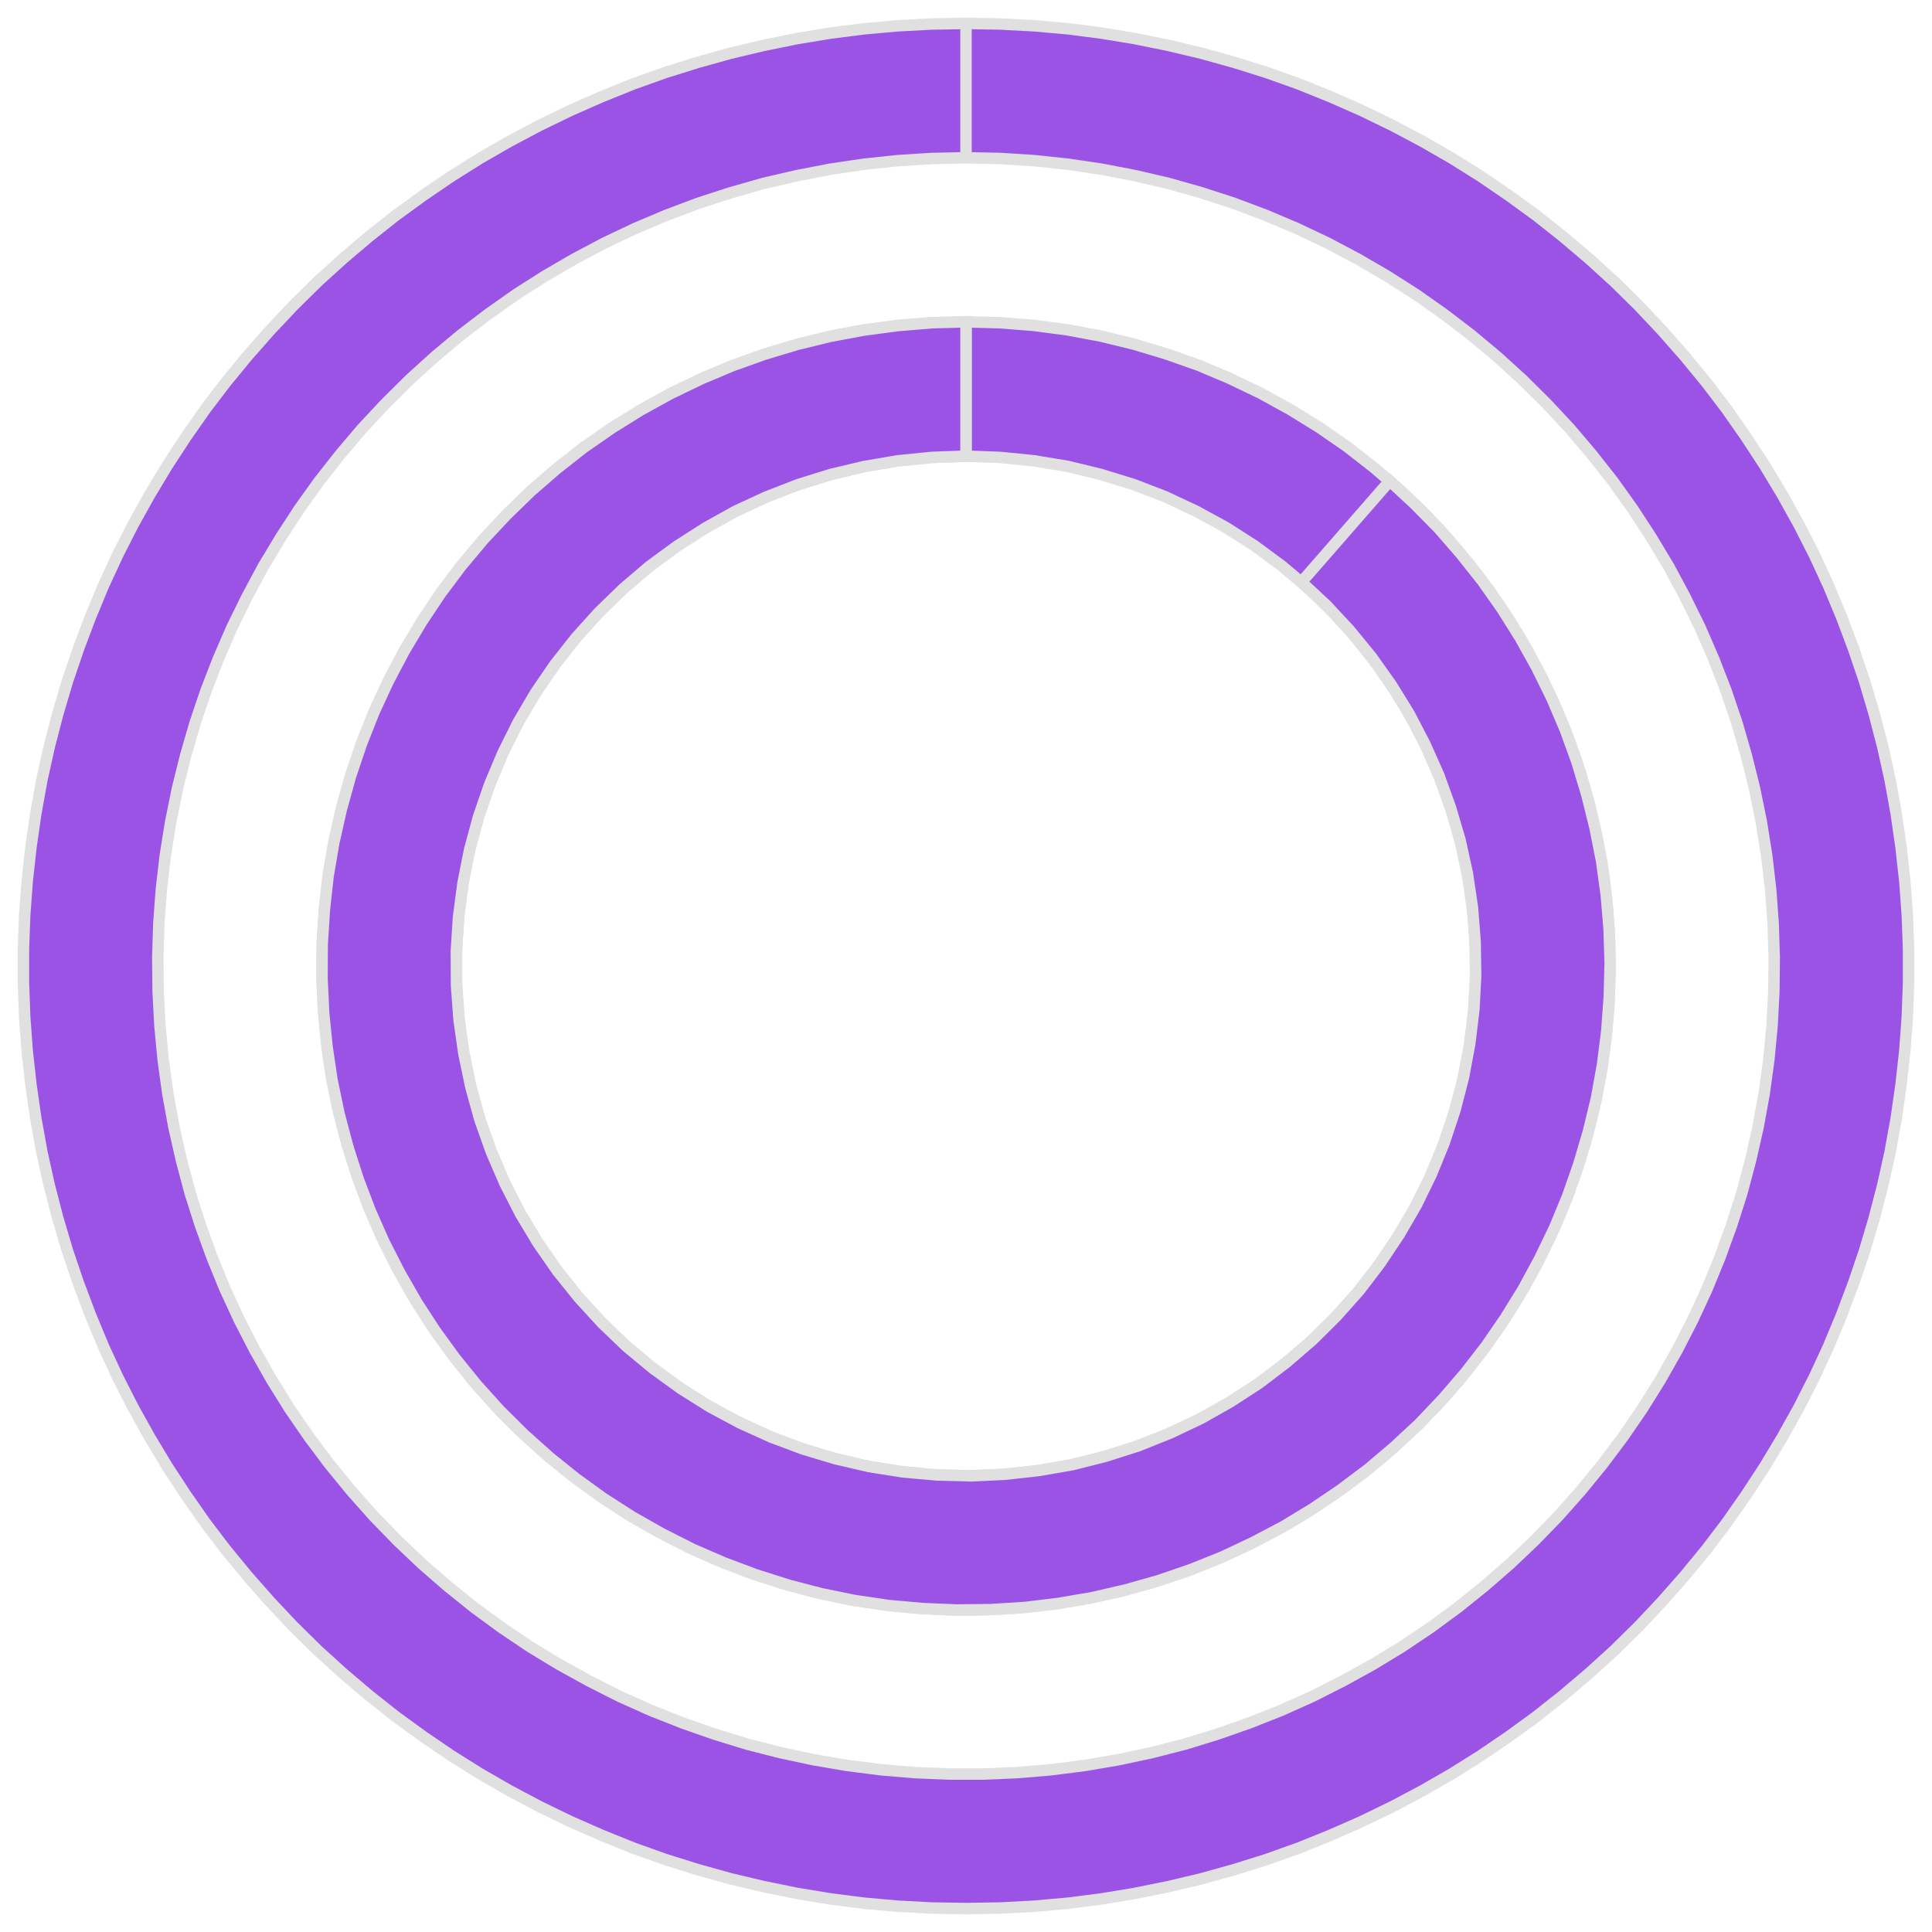
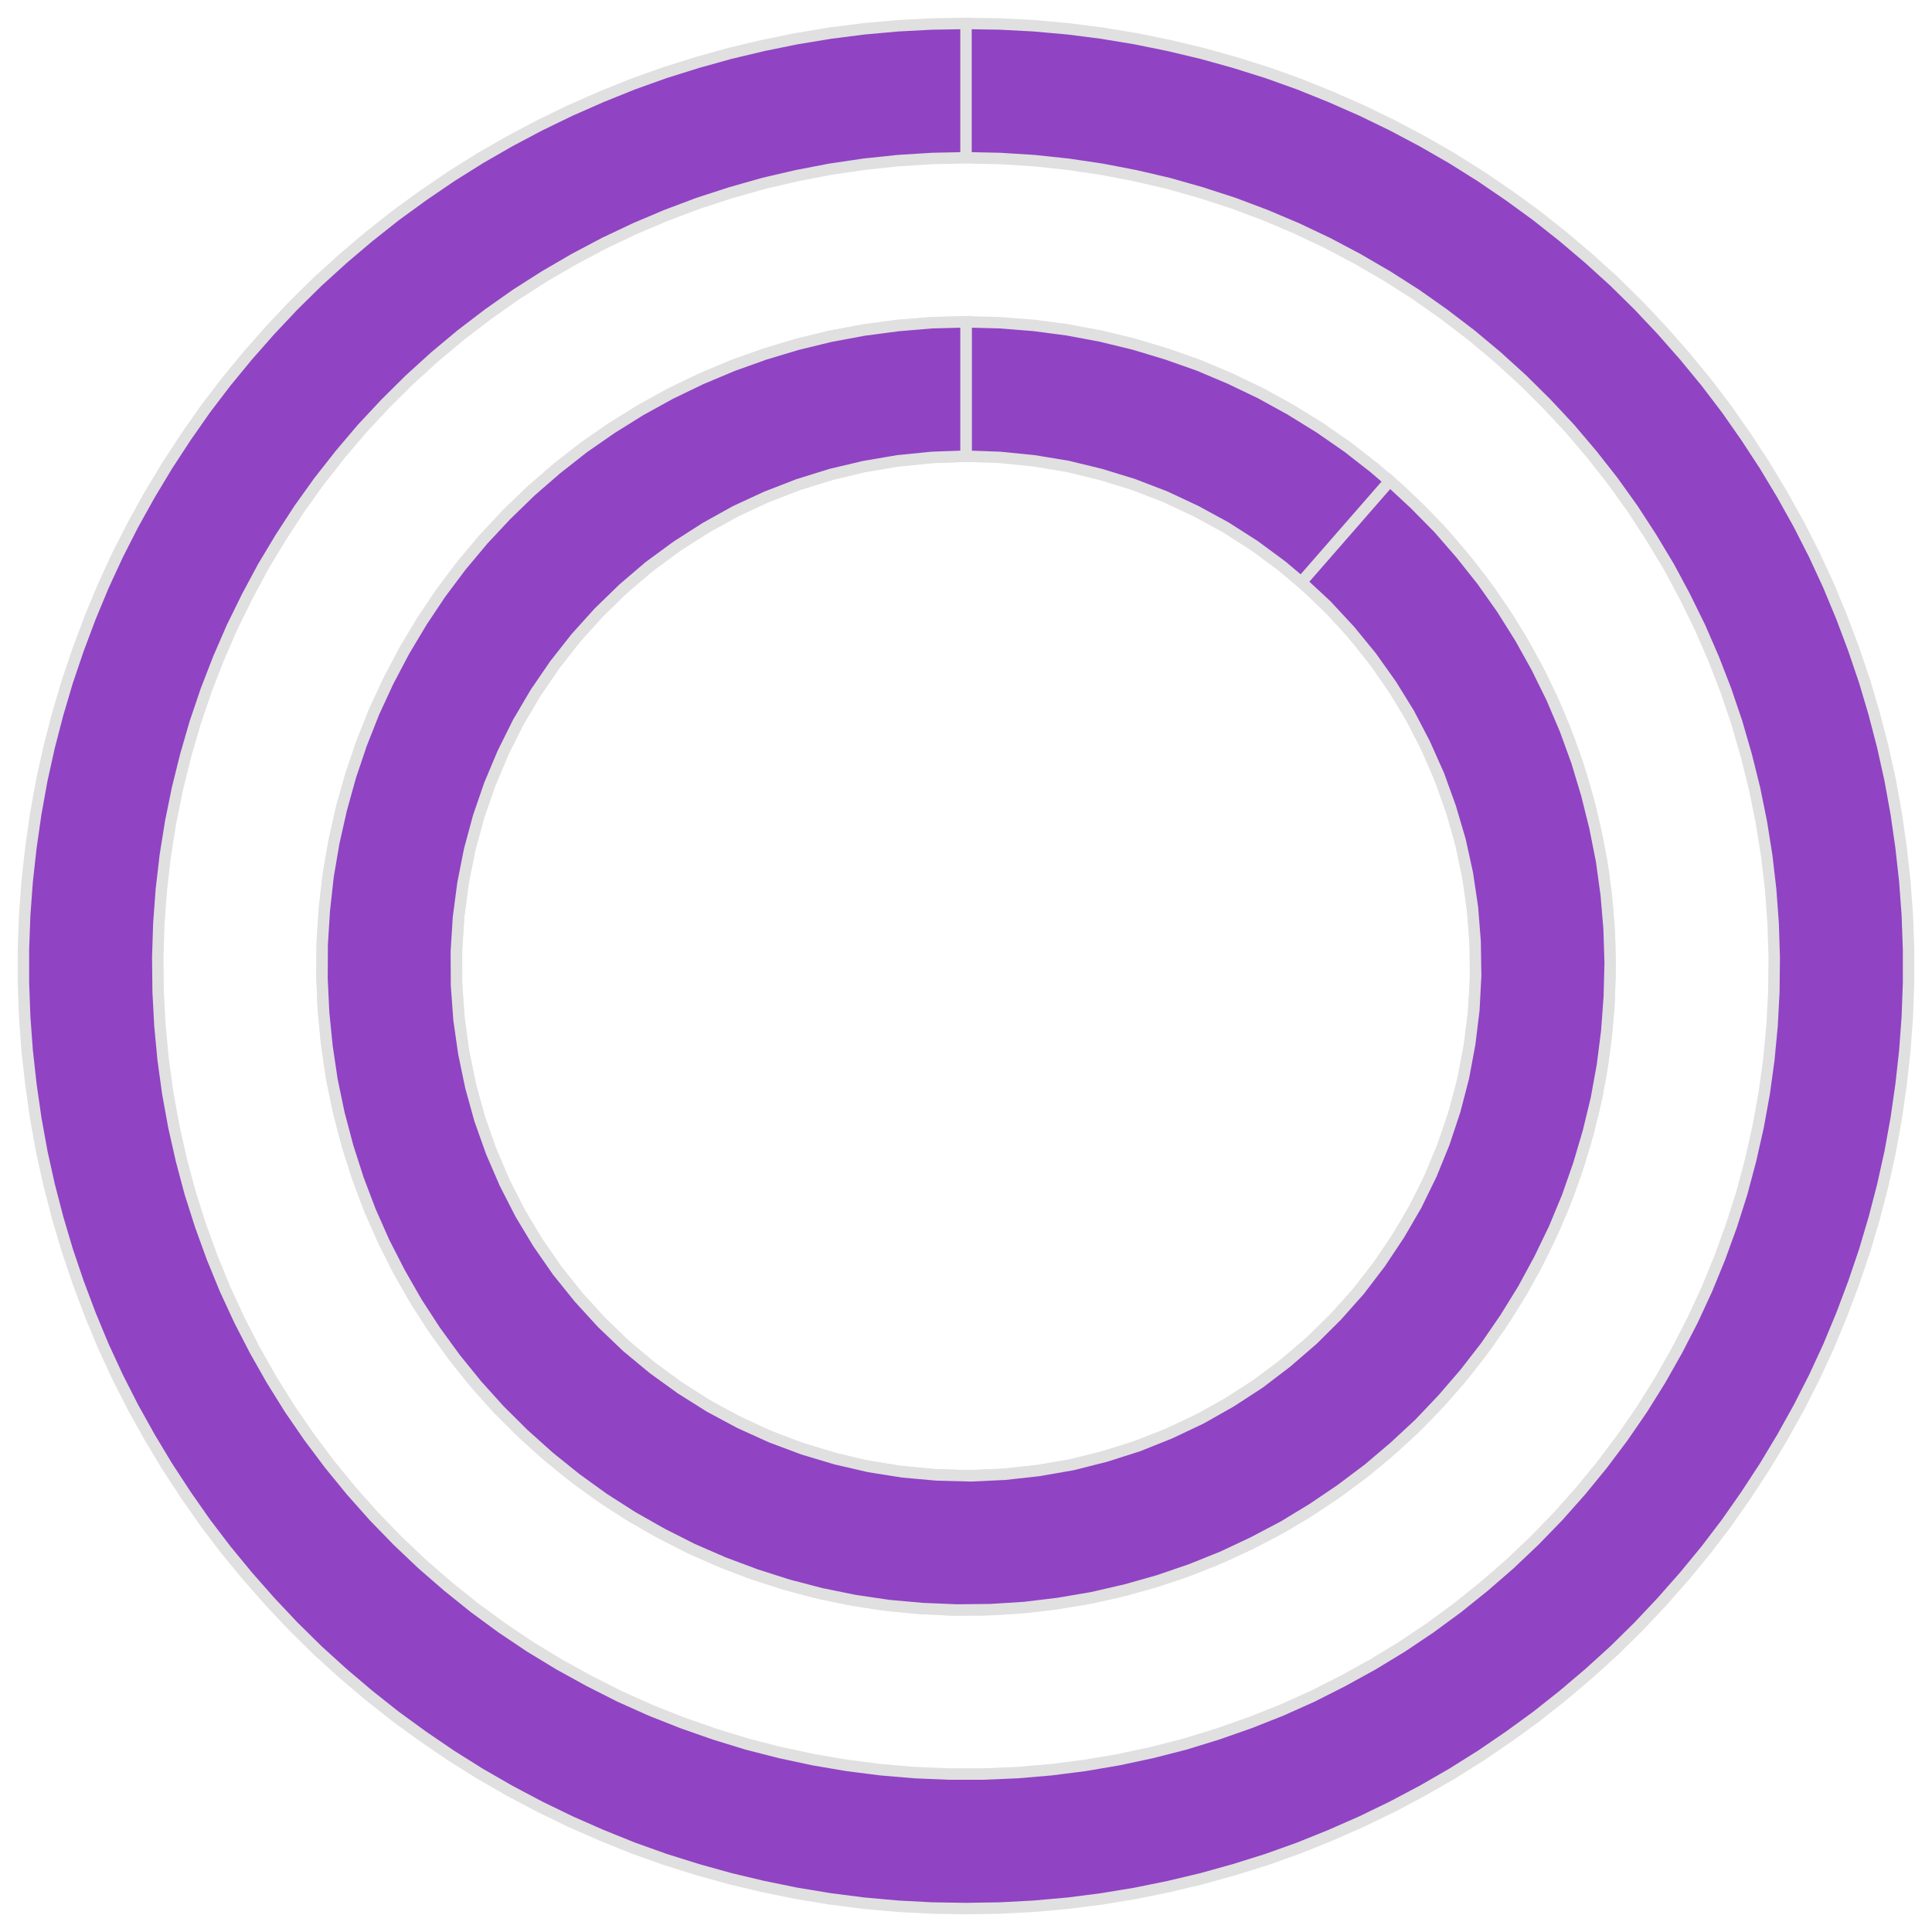
<svg xmlns="http://www.w3.org/2000/svg" class="svglite" width="108.00pt" height="108.00pt" viewBox="0 0 108.00 108.00">
  <defs>
    <style type="text/css">
    .svglite line, .svglite polyline, .svglite polygon, .svglite path, .svglite rect, .svglite circle {
      fill: none;
      stroke: #000000;
      stroke-linecap: round;
      stroke-linejoin: round;
      stroke-miterlimit: 10.00;
    }
    .svglite text {
      white-space: pre;
    }
  </style>
  </defs>
  <rect width="100%" height="100%" style="stroke: none; fill: none;" />
  <defs>
    <clipPath id="cpMC4wMHwxMDguMDB8MC4wMHwxMDguMDA=">
      <rect x="0.00" y="0.00" width="108.00" height="108.00" />
    </clipPath>
  </defs>
  <g clip-path="url(#cpMC4wMHwxMDguMDB8MC4wMHwxMDguMDA=)">
-     <polygon points="54.00,8.82 54.00,6.31 54.00,3.81 54.00,1.31 52.10,1.34 50.20,1.44 48.30,1.61 46.42,1.85 44.54,2.16 42.67,2.54 40.82,2.98 38.99,3.49 37.17,4.06 35.38,4.70 33.62,5.41 31.87,6.18 30.16,7.01 28.48,7.90 26.83,8.85 25.22,9.86 23.65,10.93 22.11,12.05 20.62,13.23 19.17,14.46 17.76,15.74 16.40,17.08 15.10,18.46 13.84,19.89 12.63,21.36 11.48,22.87 10.39,24.43 9.35,26.02 8.37,27.65 7.44,29.32 6.58,31.01 5.78,32.74 5.05,34.50 4.38,36.28 3.77,38.08 3.23,39.90 2.75,41.75 2.34,43.60 2.00,45.48 1.73,47.36 1.52,49.25 1.38,51.15 1.31,53.05 1.31,54.95 1.38,56.85 1.52,58.75 1.73,60.64 2.00,62.52 2.34,64.40 2.75,66.25 3.23,68.10 3.77,69.92 4.38,71.72 5.05,73.50 5.78,75.26 6.58,76.99 7.44,78.68 8.37,80.35 9.35,81.98 10.39,83.57 11.48,85.13 12.63,86.64 13.84,88.11 15.10,89.54 16.40,90.92 17.76,92.26 19.17,93.54 20.62,94.77 22.11,95.95 23.65,97.07 25.22,98.14 26.83,99.15 28.48,100.10 30.16,100.99 31.87,101.82 33.62,102.59 35.38,103.30 37.17,103.94 38.99,104.51 40.82,105.02 42.67,105.46 44.54,105.84 46.42,106.15 48.30,106.39 50.20,106.56 52.10,106.66 54.00,106.69 55.90,106.66 57.80,106.56 59.70,106.39 61.58,106.15 63.46,105.84 65.33,105.46 67.18,105.02 69.01,104.51 70.83,103.94 72.62,103.30 74.38,102.59 76.13,101.82 77.84,100.99 79.52,100.10 81.17,99.15 82.78,98.14 84.35,97.07 85.89,95.95 87.38,94.77 88.83,93.54 90.24,92.26 91.60,90.92 92.90,89.54 94.16,88.11 95.37,86.64 96.52,85.13 97.61,83.57 98.65,81.98 99.63,80.35 100.56,78.68 101.42,76.99 102.22,75.26 102.95,73.50 103.62,71.72 104.23,69.92 104.77,68.10 105.25,66.25 105.66,64.40 106.00,62.52 106.27,60.64 106.48,58.75 106.62,56.85 106.69,54.95 106.69,53.05 106.62,51.15 106.48,49.25 106.27,47.36 106.00,45.48 105.66,43.60 105.25,41.75 104.77,39.90 104.23,38.08 103.62,36.28 102.95,34.50 102.22,32.74 101.42,31.01 100.56,29.32 99.63,27.65 98.65,26.02 97.61,24.43 96.52,22.87 95.37,21.36 94.16,19.89 92.90,18.46 91.60,17.08 90.24,15.74 88.83,14.46 87.38,13.23 85.89,12.05 84.35,10.93 82.78,9.86 81.17,8.85 79.52,7.90 77.84,7.01 76.13,6.18 74.38,5.41 72.62,4.70 70.83,4.06 69.01,3.49 67.18,2.98 65.33,2.54 63.46,2.16 61.58,1.85 59.70,1.61 57.80,1.44 55.90,1.34 54.00,1.31 54.00,3.81 54.00,6.31 54.00,8.82 55.90,8.86 57.81,8.98 59.70,9.18 61.59,9.46 63.46,9.82 65.31,10.25 67.14,10.77 68.96,11.36 70.74,12.03 72.49,12.77 74.22,13.59 75.90,14.48 77.55,15.44 79.15,16.46 80.71,17.56 82.23,18.72 83.69,19.94 85.10,21.22 86.45,22.56 87.75,23.95 88.98,25.40 90.16,26.90 91.27,28.45 92.31,30.05 93.29,31.68 94.19,33.36 95.03,35.07 95.79,36.82 96.48,38.60 97.09,40.40 97.62,42.23 98.08,44.08 98.46,45.95 98.76,47.83 98.98,49.72 99.12,51.62 99.18,53.52 99.16,55.43 99.06,57.33 98.88,59.23 98.62,61.12 98.28,62.99 97.86,64.85 97.37,66.69 96.79,68.51 96.14,70.30 95.42,72.06 94.62,73.79 93.75,75.48 92.81,77.14 91.80,78.76 90.72,80.33 89.58,81.85 88.37,83.33 87.11,84.75 85.78,86.12 84.40,87.43 82.96,88.68 81.48,89.87 79.94,91.00 78.36,92.06 76.73,93.05 75.06,93.97 73.36,94.83 71.62,95.61 69.85,96.31 68.05,96.94 66.23,97.50 64.39,97.97 62.52,98.37 60.64,98.69 58.75,98.93 56.86,99.09 54.95,99.17 53.05,99.17 51.14,99.09 49.25,98.93 47.36,98.69 45.48,98.37 43.61,97.97 41.77,97.50 39.95,96.94 38.15,96.31 36.38,95.61 34.64,94.83 32.94,93.97 31.27,93.05 29.64,92.06 28.06,91.00 26.52,89.87 25.04,88.68 23.60,87.43 22.22,86.12 20.89,84.75 19.63,83.33 18.42,81.85 17.28,80.33 16.20,78.76 15.19,77.14 14.25,75.48 13.38,73.79 12.58,72.06 11.86,70.30 11.21,68.51 10.63,66.69 10.14,64.85 9.72,62.99 9.38,61.12 9.12,59.23 8.94,57.33 8.84,55.43 8.82,53.52 8.88,51.62 9.02,49.72 9.24,47.83 9.54,45.95 9.92,44.08 10.38,42.23 10.91,40.40 11.52,38.60 12.21,36.82 12.97,35.07 13.81,33.36 14.71,31.68 15.69,30.05 16.73,28.45 17.84,26.90 19.02,25.40 20.25,23.95 21.55,22.56 22.90,21.22 24.31,19.94 25.77,18.72 27.29,17.56 28.85,16.46 30.45,15.44 32.10,14.48 33.78,13.59 35.51,12.77 37.26,12.03 39.04,11.36 40.86,10.77 42.69,10.25 44.54,9.82 46.41,9.46 48.30,9.18 50.19,8.98 52.10,8.86 54.00,8.82 " style="stroke-width: 0.64; stroke: #E0E0E0; stroke-linecap: butt; stroke-linejoin: miter; fill: #9B53E6;" />
-     <polygon points="54.00,25.50 54.00,23.00 54.00,20.50 54.00,17.99 52.10,18.04 50.20,18.19 48.32,18.44 46.45,18.79 44.60,19.24 42.78,19.79 40.99,20.42 39.24,21.16 37.53,21.98 35.86,22.90 34.24,23.90 32.68,24.98 31.18,26.15 29.74,27.39 28.37,28.71 27.07,30.10 25.85,31.55 24.70,33.07 23.64,34.64 22.66,36.27 21.77,37.95 20.97,39.67 20.26,41.44 19.64,43.24 19.12,45.06 18.70,46.92 18.37,48.79 18.15,50.68 18.02,52.57 18.00,54.48 18.07,56.37 18.25,58.27 18.52,60.15 18.90,62.01 19.37,63.85 19.94,65.67 20.60,67.45 21.36,69.19 22.20,70.89 23.14,72.55 24.16,74.15 25.27,75.70 26.45,77.19 27.71,78.61 29.05,79.96 30.45,81.24 31.92,82.44 33.46,83.57 35.04,84.61 36.69,85.57 38.38,86.44 40.11,87.22 41.88,87.91 43.69,88.50 45.53,89.00 47.38,89.39 49.26,89.69 51.15,89.89 53.05,89.99 54.95,89.99 56.85,89.89 58.74,89.69 60.62,89.39 62.47,89.00 64.31,88.50 66.12,87.91 67.89,87.22 69.62,86.44 71.31,85.57 72.96,84.61 74.54,83.57 76.08,82.44 77.55,81.24 78.95,79.96 80.29,78.61 81.55,77.19 82.73,75.70 83.84,74.15 84.86,72.55 85.80,70.89 86.64,69.19 87.40,67.45 88.06,65.67 88.63,63.85 89.10,62.01 89.48,60.15 89.75,58.27 89.93,56.37 90.00,54.48 89.98,52.57 89.85,50.68 89.63,48.79 89.30,46.92 88.88,45.06 88.36,43.24 87.74,41.44 87.03,39.67 86.23,37.95 85.34,36.27 84.36,34.64 83.30,33.07 82.15,31.55 80.93,30.10 79.63,28.71 78.26,27.39 76.82,26.15 75.32,24.98 73.76,23.90 72.14,22.90 70.47,21.98 68.76,21.16 67.01,20.42 65.22,19.79 63.40,19.24 61.55,18.79 59.68,18.44 57.80,18.19 55.90,18.04 54.00,17.99 54.00,20.50 54.00,23.00 54.00,25.50 55.90,25.57 57.80,25.76 59.68,26.07 61.53,26.52 63.35,27.08 65.12,27.76 66.85,28.57 68.52,29.48 70.13,30.51 71.66,31.64 73.12,32.87 74.48,34.19 75.76,35.60 76.94,37.10 78.02,38.67 78.99,40.30 79.85,42.00 80.59,43.76 81.22,45.56 81.72,47.39 82.10,49.26 82.35,51.15 82.48,53.05 82.48,54.95 82.35,56.85 82.10,58.74 81.72,60.61 81.22,62.44 80.59,64.24 79.85,66.00 78.99,67.70 78.02,69.33 76.94,70.90 75.76,72.40 74.48,73.81 73.12,75.13 71.66,76.36 70.13,77.49 68.52,78.52 66.85,79.43 65.12,80.24 63.35,80.92 61.53,81.48 59.68,81.93 57.80,82.24 55.90,82.43 54.00,82.50 52.10,82.43 50.20,82.24 48.32,81.93 46.47,81.48 44.65,80.92 42.88,80.24 41.15,79.43 39.48,78.52 37.87,77.49 36.34,76.36 34.88,75.13 33.52,73.81 32.24,72.40 31.06,70.90 29.98,69.33 29.01,67.70 28.15,66.00 27.41,64.24 26.78,62.44 26.28,60.61 25.90,58.74 25.65,56.85 25.52,54.95 25.52,53.05 25.65,51.15 25.90,49.26 26.28,47.39 26.78,45.56 27.41,43.76 28.15,42.00 29.01,40.30 29.98,38.67 31.06,37.10 32.24,35.60 33.52,34.19 34.88,32.87 36.34,31.64 37.87,30.51 39.48,29.48 41.15,28.57 42.88,27.76 44.65,27.08 46.47,26.52 48.32,26.07 50.20,25.76 52.10,25.57 54.00,25.50 " style="stroke-width: 0.64; stroke: #E0E0E0; stroke-linecap: butt; stroke-linejoin: miter; fill: #9B53E6;" />
-     <polygon points="54.00,25.50 54.00,23.00 54.00,20.50 54.00,17.99 52.09,18.04 50.19,18.20 48.30,18.45 46.42,18.80 44.57,19.25 42.74,19.80 40.95,20.44 39.19,21.18 37.47,22.01 35.80,22.93 34.18,23.94 32.61,25.03 31.11,26.21 29.67,27.46 28.30,28.79 27.00,30.18 25.77,31.65 24.63,33.17 23.57,34.76 22.59,36.40 21.70,38.09 20.90,39.82 20.20,41.59 19.59,43.40 19.08,45.24 18.66,47.10 18.34,48.98 18.13,50.88 18.01,52.78 18.00,54.69 18.09,56.60 18.28,58.50 18.56,60.38 18.95,62.25 19.44,64.10 20.02,65.91 20.70,67.70 21.47,69.44 22.34,71.14 23.29,72.80 24.33,74.40 25.45,75.94 26.65,77.42 27.93,78.84 29.28,80.18 30.71,81.46 32.19,82.65 33.74,83.77 35.35,84.80 37.01,85.74 38.71,86.60 40.46,87.36 42.25,88.03 44.07,88.61 45.91,89.09 47.78,89.47 49.67,89.75 51.57,89.92 53.48,90.00 55.38,89.98 57.29,89.86 59.18,89.63 61.06,89.31 62.92,88.88 64.76,88.36 66.57,87.74 68.34,87.03 70.06,86.22 71.75,85.33 73.38,84.34 74.96,83.27 76.49,82.12 77.94,80.89 79.34,79.59 80.65,78.21 81.90,76.76 83.07,75.25 84.15,73.68 85.15,72.06 86.06,70.38 86.89,68.66 87.62,66.90 88.25,65.10 88.79,63.27 89.24,61.41 89.58,59.53 89.82,57.64 89.96,55.74 90.01,53.83 89.95,51.92 89.79,50.02 89.53,48.13 89.16,46.26 88.70,44.41 88.15,42.58 87.50,40.79 86.75,39.03 85.91,37.32 84.98,35.65 83.97,34.04 82.87,32.48 81.68,30.98 80.43,29.54 79.09,28.18 77.69,26.88 76.04,28.77 74.40,30.65 72.75,32.54 74.15,33.84 75.45,35.24 76.66,36.72 77.77,38.28 78.77,39.90 79.65,41.59 80.43,43.34 81.08,45.14 81.62,46.97 82.03,48.84 82.31,50.73 82.46,52.63 82.49,54.54 82.39,56.45 82.16,58.34 81.81,60.22 81.33,62.07 80.73,63.88 80.01,65.65 79.17,67.37 78.21,69.02 77.15,70.61 75.99,72.13 74.72,73.56 73.37,74.90 71.92,76.15 70.40,77.31 68.80,78.35 67.14,79.29 65.41,80.11 63.64,80.82 61.82,81.40 59.97,81.87 58.08,82.20 56.19,82.41 54.28,82.50 52.37,82.45 50.47,82.28 48.58,81.98 46.72,81.55 44.89,81.00 43.10,80.33 41.36,79.54 39.68,78.64 38.06,77.62 36.51,76.50 35.04,75.28 33.66,73.96 32.37,72.55 31.17,71.06 30.08,69.49 29.10,67.86 28.23,66.16 27.47,64.40 26.83,62.60 26.32,60.76 25.93,58.89 25.66,57.00 25.52,55.09 25.51,53.18 25.63,51.28 25.88,49.38 26.25,47.51 26.75,45.66 27.37,43.86 28.11,42.10 28.96,40.39 29.93,38.74 31.01,37.16 32.19,35.66 33.47,34.24 34.84,32.91 36.29,31.67 37.83,30.54 39.44,29.51 41.11,28.58 42.84,27.78 44.62,27.09 46.45,26.52 48.31,26.08 50.19,25.76 52.09,25.57 54.00,25.50 " style="stroke-width: 0.64; stroke: #E0E0E0; stroke-linecap: butt; stroke-linejoin: miter; fill: #9B53E6;" />
+     <polygon points="54.00,8.82 54.00,6.31 54.00,3.81 54.00,1.31 52.10,1.34 50.20,1.44 48.30,1.61 46.42,1.85 44.54,2.16 42.67,2.54 40.82,2.98 38.99,3.49 37.17,4.06 35.38,4.70 33.62,5.41 31.87,6.18 30.16,7.01 28.48,7.90 26.83,8.85 25.22,9.86 23.65,10.93 22.11,12.05 20.62,13.23 19.17,14.46 17.76,15.74 16.40,17.08 15.10,18.46 13.84,19.89 12.63,21.36 11.48,22.87 10.39,24.43 9.35,26.02 8.37,27.65 7.44,29.32 6.58,31.01 5.78,32.74 5.05,34.50 4.38,36.28 3.77,38.08 3.23,39.90 2.75,41.75 2.34,43.60 2.00,45.48 1.73,47.36 1.52,49.25 1.38,51.15 1.31,53.05 1.31,54.95 1.38,56.85 1.52,58.75 1.73,60.64 2.00,62.52 2.34,64.40 2.75,66.25 3.23,68.10 3.77,69.92 4.38,71.72 5.05,73.50 5.78,75.26 6.58,76.99 7.44,78.68 8.37,80.35 9.35,81.98 10.39,83.57 11.48,85.13 12.63,86.64 13.84,88.11 15.10,89.54 16.40,90.92 17.76,92.26 19.17,93.54 20.62,94.77 22.11,95.95 23.65,97.07 25.22,98.14 26.83,99.15 28.48,100.10 30.16,100.99 31.87,101.82 33.62,102.59 35.38,103.30 37.17,103.94 38.99,104.51 40.82,105.02 42.67,105.46 44.54,105.84 46.42,106.15 48.30,106.39 50.20,106.56 52.10,106.66 54.00,106.69 55.90,106.66 57.80,106.56 59.70,106.39 61.58,106.15 63.46,105.84 65.33,105.46 67.18,105.02 69.01,104.51 70.83,103.94 72.62,103.30 74.38,102.59 76.13,101.82 77.84,100.99 79.52,100.10 81.17,99.15 82.78,98.14 84.35,97.07 85.89,95.95 87.38,94.77 88.83,93.54 90.24,92.26 91.60,90.92 92.90,89.54 94.16,88.11 95.37,86.64 96.52,85.13 97.61,83.57 98.65,81.98 99.63,80.35 100.56,78.68 101.42,76.99 102.22,75.26 102.95,73.50 103.62,71.72 104.23,69.92 104.77,68.10 105.25,66.25 105.66,64.40 106.00,62.52 106.27,60.64 106.48,58.75 106.62,56.85 106.69,54.95 106.69,53.05 106.62,51.15 106.48,49.25 106.27,47.36 106.00,45.48 105.66,43.60 105.25,41.75 104.77,39.90 104.23,38.08 103.62,36.28 102.95,34.50 102.22,32.74 101.42,31.01 100.56,29.32 99.63,27.65 98.65,26.02 97.61,24.43 96.52,22.87 95.37,21.36 94.16,19.89 92.90,18.46 91.60,17.08 90.24,15.74 88.83,14.46 87.38,13.23 85.89,12.05 84.35,10.93 82.78,9.86 81.17,8.85 79.52,7.90 77.84,7.01 76.13,6.18 74.38,5.41 72.62,4.70 70.83,4.06 69.01,3.49 67.18,2.98 65.33,2.54 63.46,2.16 61.58,1.85 59.70,1.61 57.80,1.44 55.90,1.34 54.00,1.31 54.00,3.81 54.00,6.31 54.00,8.82 55.90,8.86 57.81,8.98 59.70,9.18 61.59,9.46 63.46,9.82 65.31,10.25 67.14,10.77 68.96,11.36 70.74,12.03 72.49,12.77 74.22,13.59 75.90,14.48 77.55,15.44 79.15,16.46 80.71,17.56 82.23,18.72 83.69,19.94 85.10,21.22 86.45,22.56 87.75,23.95 88.98,25.40 90.16,26.90 91.27,28.45 92.31,30.05 93.29,31.68 94.19,33.36 95.03,35.07 95.79,36.82 96.48,38.60 97.09,40.40 97.62,42.23 98.08,44.08 98.46,45.95 98.76,47.83 98.98,49.72 99.12,51.62 99.18,53.52 99.16,55.43 99.06,57.33 98.88,59.23 98.62,61.12 98.28,62.99 97.86,64.85 97.37,66.69 96.79,68.51 96.14,70.30 95.42,72.06 94.62,73.79 93.75,75.48 92.81,77.14 91.80,78.76 90.72,80.33 89.58,81.85 88.37,83.33 87.11,84.75 85.78,86.12 84.40,87.43 82.96,88.68 81.48,89.87 79.94,91.00 78.36,92.06 76.73,93.05 75.06,93.97 73.36,94.83 71.62,95.61 69.85,96.31 68.05,96.94 66.23,97.50 64.39,97.97 62.52,98.37 60.64,98.69 58.75,98.93 56.86,99.09 54.95,99.17 53.05,99.17 51.14,99.09 49.25,98.93 47.36,98.69 45.48,98.37 43.61,97.97 41.77,97.50 39.95,96.94 38.15,96.31 36.38,95.61 34.64,94.83 32.94,93.97 31.27,93.05 29.64,92.06 28.06,91.00 26.52,89.87 25.04,88.68 23.60,87.43 22.22,86.12 20.89,84.75 19.63,83.33 18.42,81.85 17.28,80.33 16.20,78.76 15.19,77.14 14.25,75.48 13.38,73.79 12.58,72.06 11.86,70.30 11.21,68.51 10.63,66.69 10.14,64.85 9.72,62.99 9.38,61.12 9.12,59.23 8.94,57.33 8.84,55.43 8.82,53.52 8.88,51.62 9.02,49.72 9.24,47.83 9.54,45.95 9.92,44.08 10.38,42.23 10.91,40.40 11.52,38.60 12.21,36.82 12.97,35.07 13.81,33.36 14.71,31.68 15.69,30.05 16.73,28.45 17.84,26.90 19.02,25.40 20.25,23.95 21.55,22.56 22.90,21.22 24.31,19.94 25.77,18.72 27.29,17.56 28.85,16.46 30.45,15.44 32.10,14.48 33.78,13.59 35.51,12.77 37.26,12.03 39.04,11.36 40.86,10.77 42.69,10.25 44.54,9.82 46.41,9.46 48.30,9.18 50.19,8.98 52.10,8.86 54.00,8.82 " style="stroke-width: 0.64; stroke: #E0E0E0; stroke-linecap: butt; stroke-linejoin: miter; fill: #9043C3;" />
+     <polygon points="54.00,25.50 54.00,23.00 54.00,20.50 54.00,17.99 52.10,18.04 50.20,18.19 48.32,18.44 46.45,18.79 44.60,19.24 42.78,19.79 40.99,20.42 39.24,21.16 37.53,21.98 35.86,22.90 34.24,23.90 32.68,24.98 31.18,26.15 29.74,27.39 28.37,28.71 27.07,30.10 25.85,31.55 24.70,33.07 23.64,34.64 22.66,36.27 21.77,37.95 20.97,39.67 20.26,41.44 19.64,43.24 19.12,45.06 18.70,46.92 18.37,48.79 18.15,50.68 18.02,52.57 18.00,54.48 18.07,56.37 18.25,58.27 18.52,60.15 18.90,62.01 19.37,63.85 19.94,65.67 20.60,67.45 21.36,69.19 22.20,70.89 23.14,72.55 24.16,74.15 25.27,75.70 26.45,77.19 27.71,78.61 29.05,79.96 30.45,81.24 31.92,82.44 33.46,83.57 35.04,84.61 36.69,85.57 38.38,86.44 40.11,87.22 41.88,87.91 43.69,88.50 45.53,89.00 47.38,89.39 49.26,89.69 51.15,89.89 53.05,89.99 54.95,89.99 56.85,89.89 58.74,89.69 60.62,89.39 62.47,89.00 64.31,88.50 66.12,87.91 67.89,87.22 69.62,86.44 71.31,85.57 72.96,84.61 74.54,83.57 76.08,82.44 77.55,81.24 78.95,79.96 80.29,78.61 81.55,77.19 82.73,75.70 83.84,74.15 84.86,72.55 85.80,70.89 86.64,69.19 87.40,67.45 88.06,65.67 88.63,63.85 89.10,62.01 89.48,60.15 89.75,58.27 89.93,56.37 90.00,54.48 89.98,52.57 89.85,50.68 89.63,48.79 89.30,46.92 88.88,45.06 88.36,43.24 87.74,41.44 87.03,39.67 86.23,37.95 85.34,36.27 84.36,34.64 83.30,33.07 82.15,31.55 80.93,30.10 79.63,28.71 78.26,27.39 76.82,26.15 75.32,24.98 73.76,23.90 72.14,22.90 70.47,21.98 68.76,21.16 67.01,20.42 65.22,19.79 63.40,19.24 61.55,18.79 59.68,18.44 57.80,18.19 55.90,18.04 54.00,17.99 54.00,20.50 54.00,23.00 54.00,25.50 55.90,25.57 57.80,25.76 59.68,26.07 61.53,26.52 63.35,27.08 65.12,27.76 66.85,28.57 68.52,29.48 70.13,30.51 71.66,31.64 73.12,32.87 74.48,34.19 75.76,35.60 76.94,37.10 78.02,38.67 78.99,40.30 79.85,42.00 80.59,43.76 81.22,45.56 81.72,47.39 82.10,49.26 82.35,51.15 82.48,53.05 82.48,54.95 82.35,56.85 82.10,58.74 81.72,60.61 81.22,62.44 80.59,64.24 79.85,66.00 78.99,67.70 78.02,69.33 76.94,70.90 75.76,72.40 74.48,73.81 73.12,75.13 71.66,76.36 70.13,77.49 68.52,78.52 66.85,79.43 65.12,80.24 63.35,80.92 61.53,81.48 59.68,81.93 57.80,82.24 55.90,82.43 54.00,82.50 52.10,82.43 50.20,82.24 48.32,81.93 46.47,81.48 44.65,80.92 42.88,80.24 41.15,79.43 39.48,78.52 37.87,77.49 36.34,76.36 34.88,75.13 33.52,73.81 32.24,72.40 31.06,70.90 29.98,69.33 29.01,67.70 28.15,66.00 27.41,64.24 26.78,62.44 26.28,60.61 25.90,58.74 25.65,56.85 25.52,54.95 25.52,53.05 25.65,51.15 25.90,49.26 26.28,47.39 26.78,45.56 27.41,43.76 28.15,42.00 29.01,40.30 29.98,38.67 31.06,37.10 32.24,35.60 33.52,34.19 34.88,32.87 36.34,31.64 37.87,30.51 39.48,29.48 41.15,28.57 42.88,27.76 44.65,27.08 46.47,26.52 48.32,26.07 50.20,25.76 52.10,25.57 54.00,25.50 " style="stroke-width: 0.64; stroke: #E0E0E0; stroke-linecap: butt; stroke-linejoin: miter; fill: #9043C3;" />
+     <polygon points="54.00,25.50 54.00,23.00 54.00,20.50 54.00,17.99 52.09,18.04 50.19,18.20 48.30,18.45 46.42,18.80 44.57,19.25 42.74,19.80 40.95,20.44 39.19,21.18 37.47,22.01 35.80,22.93 34.18,23.94 32.61,25.03 31.11,26.21 29.67,27.46 28.30,28.79 27.00,30.18 25.77,31.65 24.63,33.17 23.57,34.76 22.59,36.40 21.70,38.09 20.90,39.82 20.20,41.59 19.59,43.40 19.08,45.24 18.66,47.10 18.34,48.98 18.13,50.88 18.01,52.78 18.00,54.69 18.09,56.60 18.28,58.50 18.56,60.38 18.95,62.25 19.44,64.10 20.02,65.91 20.70,67.70 21.47,69.44 22.34,71.14 23.29,72.80 24.33,74.40 25.45,75.94 26.65,77.42 27.93,78.84 29.28,80.18 30.71,81.46 32.19,82.65 33.74,83.77 35.35,84.80 37.01,85.74 38.71,86.60 40.46,87.36 42.25,88.03 44.07,88.61 45.91,89.09 47.78,89.47 49.67,89.75 51.57,89.92 53.48,90.00 55.38,89.98 57.29,89.86 59.18,89.63 61.06,89.31 62.92,88.88 64.76,88.36 66.57,87.74 68.34,87.03 70.06,86.22 71.75,85.33 73.38,84.34 74.96,83.27 76.49,82.12 77.94,80.89 79.34,79.59 80.65,78.21 81.90,76.76 83.07,75.25 84.15,73.68 85.15,72.06 86.06,70.38 86.89,68.66 87.62,66.90 88.25,65.10 88.79,63.27 89.24,61.41 89.58,59.53 89.82,57.64 89.96,55.74 90.01,53.83 89.95,51.92 89.79,50.02 89.53,48.13 89.16,46.26 88.70,44.41 88.15,42.58 87.50,40.79 86.75,39.03 85.91,37.32 84.98,35.65 83.97,34.04 82.87,32.48 81.68,30.98 80.43,29.54 79.09,28.18 77.69,26.88 76.04,28.77 74.40,30.65 72.75,32.54 74.15,33.84 75.45,35.24 76.66,36.72 77.77,38.28 78.77,39.90 79.65,41.59 80.43,43.34 81.08,45.14 81.62,46.97 82.03,48.84 82.31,50.73 82.46,52.63 82.49,54.54 82.39,56.45 82.16,58.34 81.81,60.22 81.33,62.07 80.73,63.88 80.01,65.65 79.17,67.37 78.21,69.02 77.15,70.61 75.99,72.13 74.72,73.56 73.37,74.90 71.92,76.15 70.40,77.31 68.80,78.35 67.14,79.29 65.41,80.11 63.64,80.82 61.82,81.40 59.97,81.87 58.08,82.20 56.19,82.41 54.28,82.50 52.37,82.45 50.47,82.28 48.58,81.98 46.72,81.55 44.89,81.00 43.10,80.33 41.36,79.54 39.68,78.64 38.06,77.62 36.51,76.50 35.04,75.28 33.66,73.96 32.37,72.55 31.17,71.06 30.08,69.49 29.10,67.86 28.23,66.16 27.47,64.40 26.83,62.60 26.32,60.76 25.93,58.89 25.66,57.00 25.52,55.09 25.51,53.18 25.63,51.28 25.88,49.38 26.25,47.51 26.75,45.66 27.37,43.86 28.11,42.10 28.96,40.39 29.93,38.74 31.01,37.16 32.19,35.66 33.47,34.24 34.84,32.91 36.29,31.67 37.83,30.54 39.44,29.51 41.11,28.58 42.84,27.78 44.62,27.09 46.45,26.52 48.31,26.08 50.19,25.76 52.09,25.57 54.00,25.50 " style="stroke-width: 0.64; stroke: #E0E0E0; stroke-linecap: butt; stroke-linejoin: miter; fill: #9043C3;" />
  </g>
</svg>
